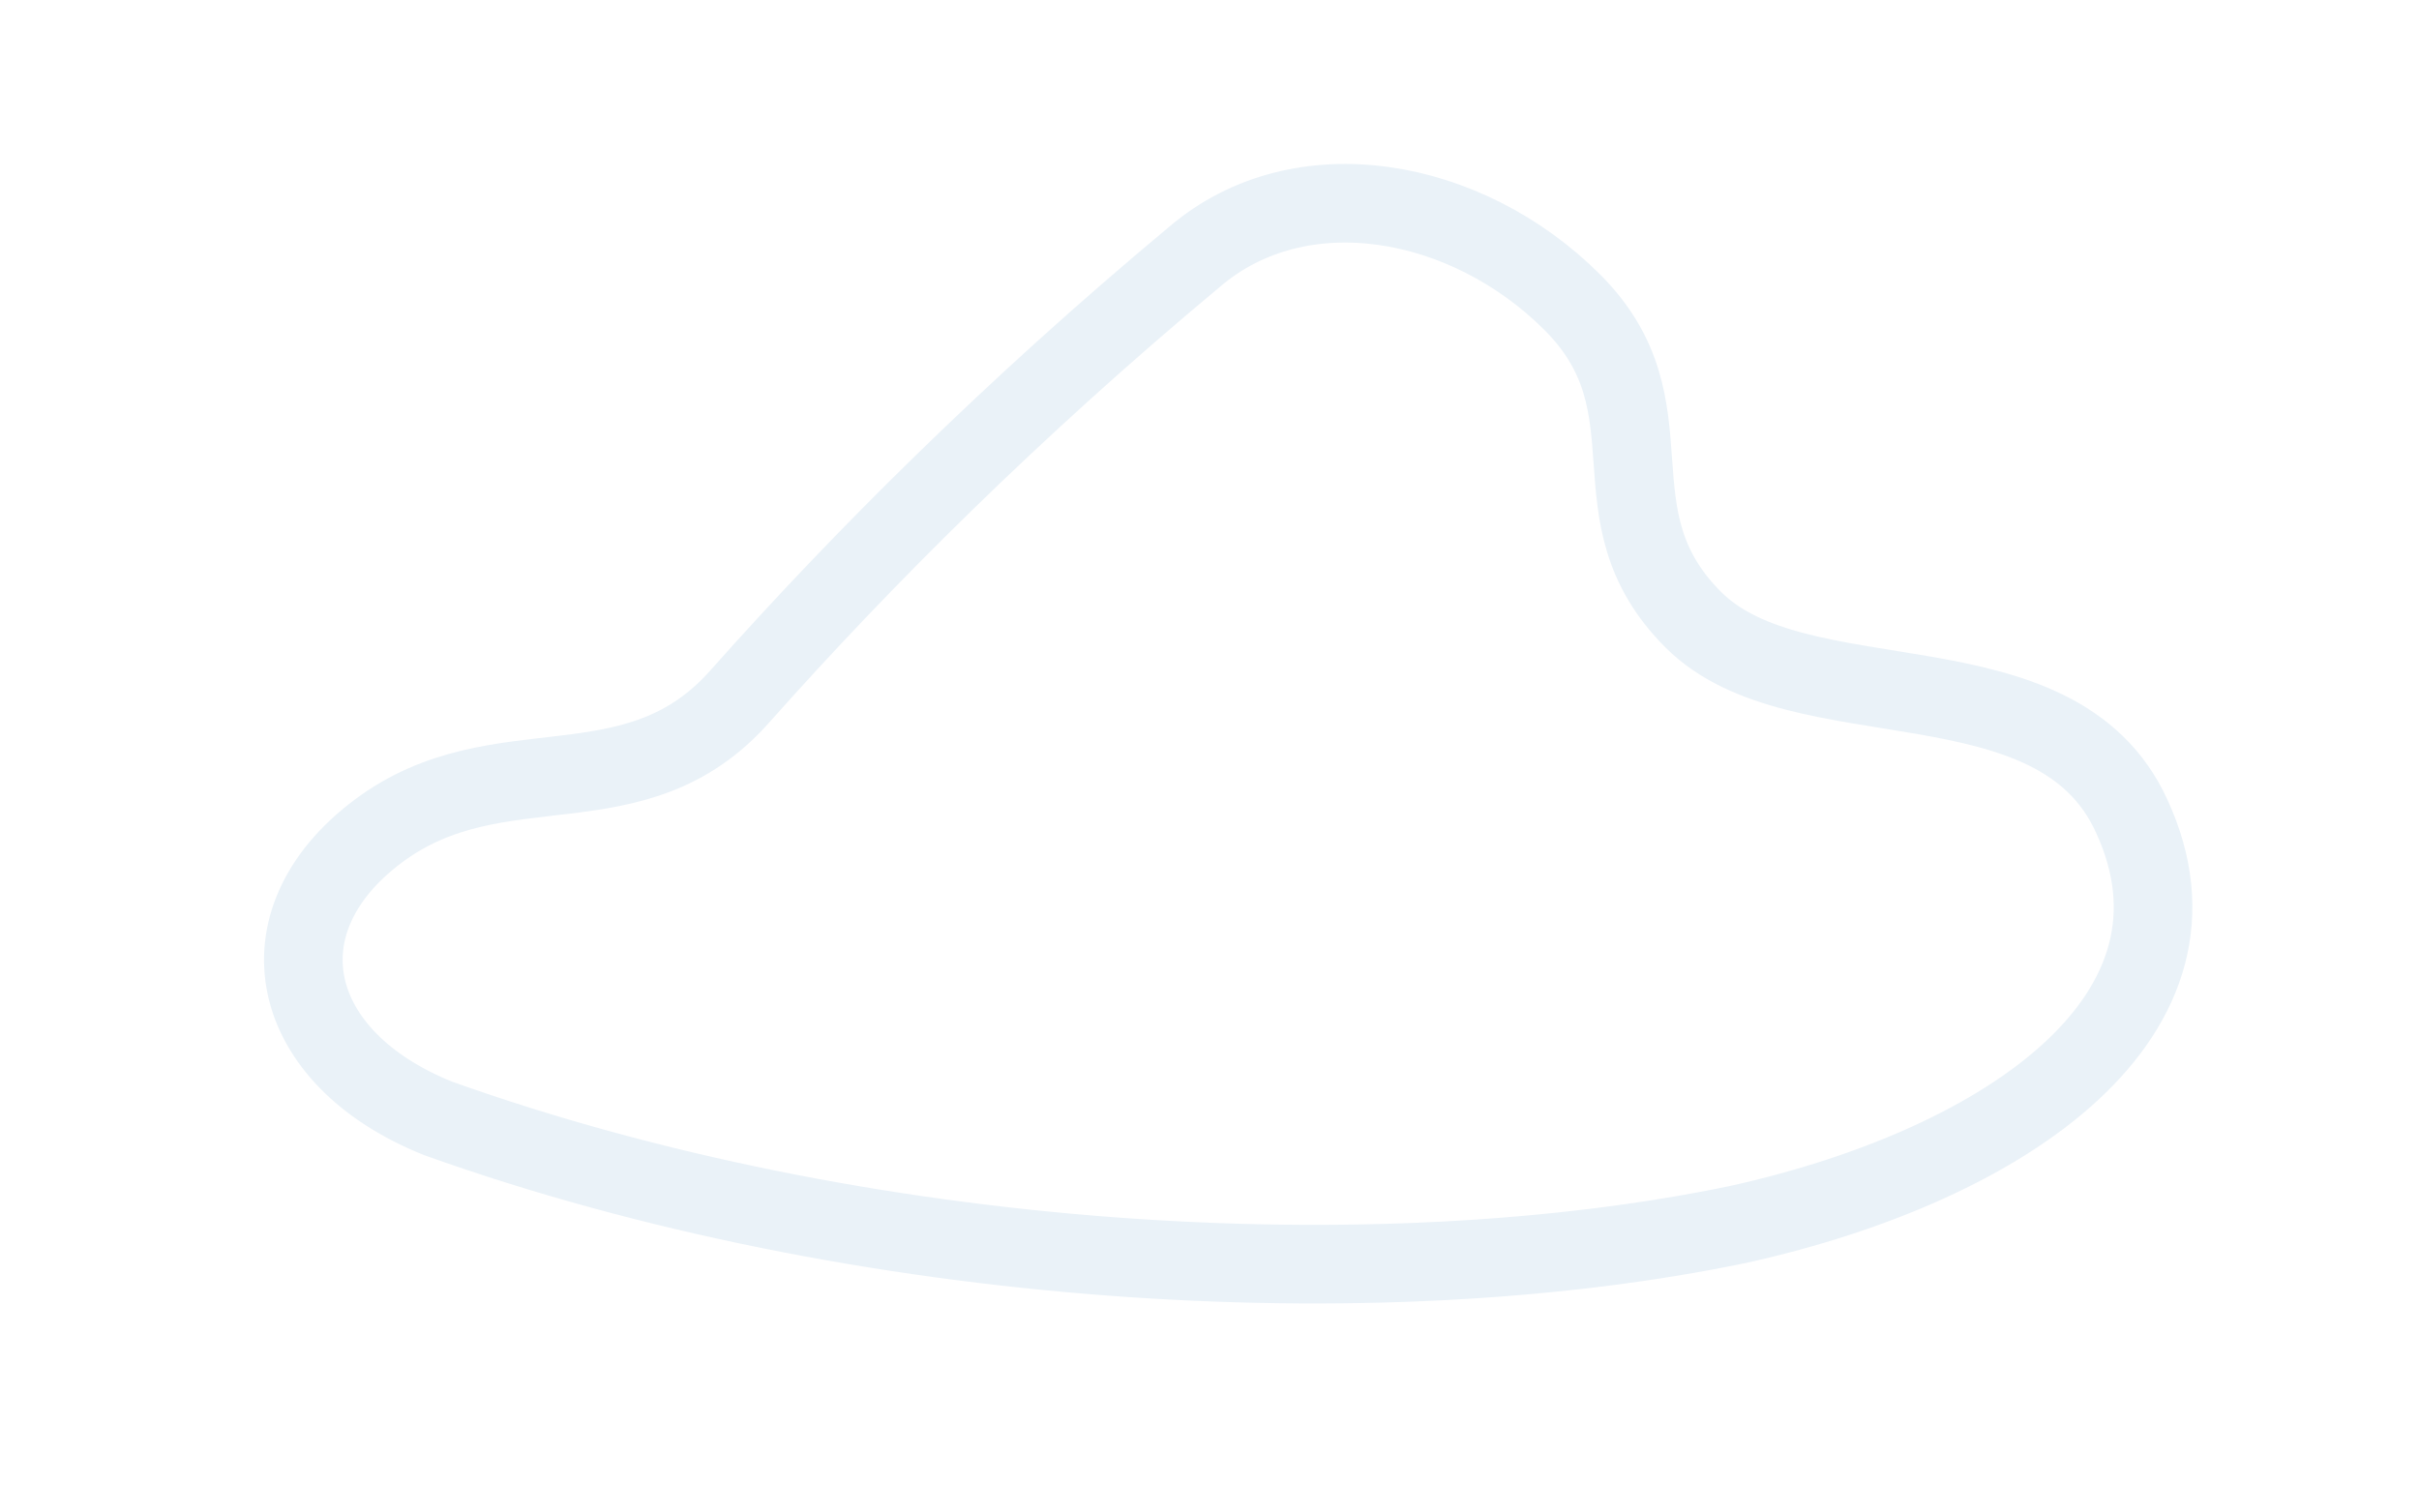
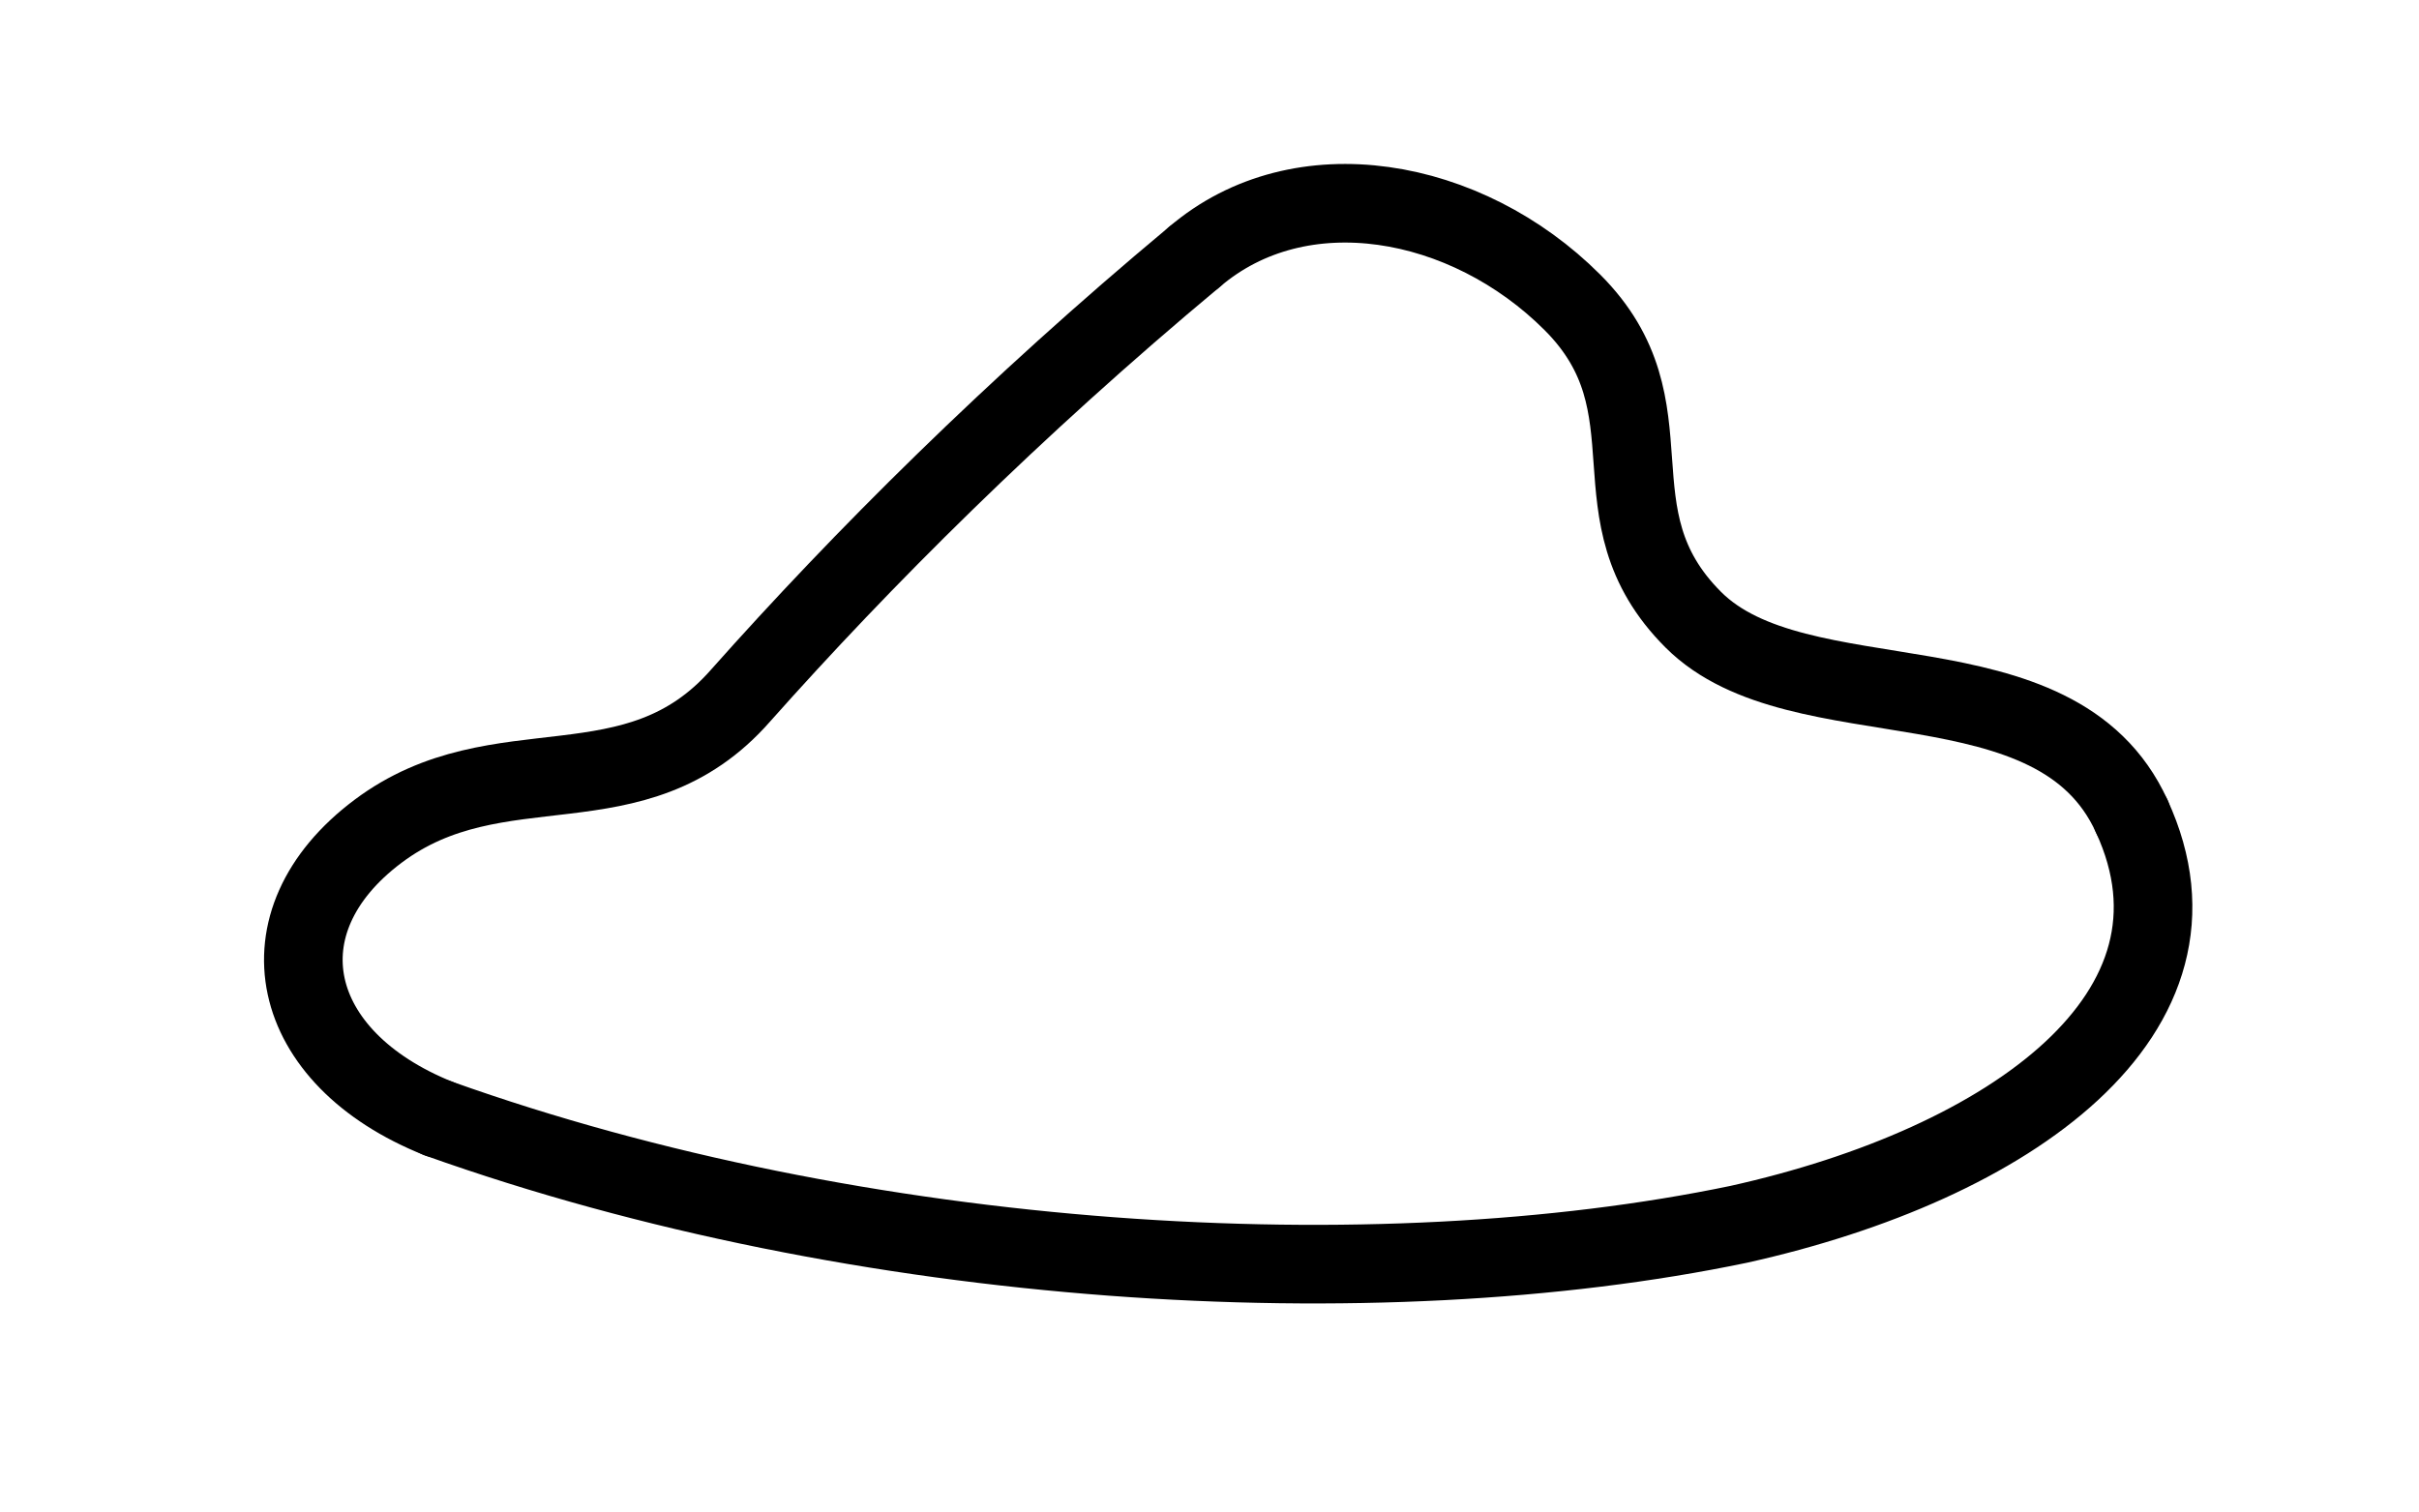
<svg xmlns="http://www.w3.org/2000/svg" viewBox="0 0 800 500">
  <rect width="800" height="500" fill="none" />
-   <path d="M145 370        C95 350 85 305 125 275        C165 245 210 270 245 230        C285 185 335 135 395 85        C430 55 485 65 520 100        C555 135 525 170 560 205        C595 240 680 215 705 270        C735 335 665 385 575 405        C455 430 285 420 145 370" fill="none" stroke="#eaf2f8" stroke-width="26" stroke-linecap="round" stroke-linejoin="round" />
+   <path id="sector-1" d="M145 370 C95 350 85 305 125 275 C165 245 210 270 245 230 C285 185 335 135 395 85" fill="none" stroke="currentColor" stroke-width="26" stroke-linecap="round" stroke-linejoin="round" />
+   <path id="sector-2" d="M395 85 C430 55 485 65 520 100 C555 135 525 170 560 205 C595 240 680 215 705 270" fill="none" stroke="currentColor" stroke-width="26" stroke-linecap="round" stroke-linejoin="round" />
+   <path id="sector-3" d="M705 270 C735 335 665 385 575 405 C455 430 285 420 145 370" fill="none" stroke="currentColor" stroke-width="26" stroke-linecap="round" stroke-linejoin="round" />
</svg>
